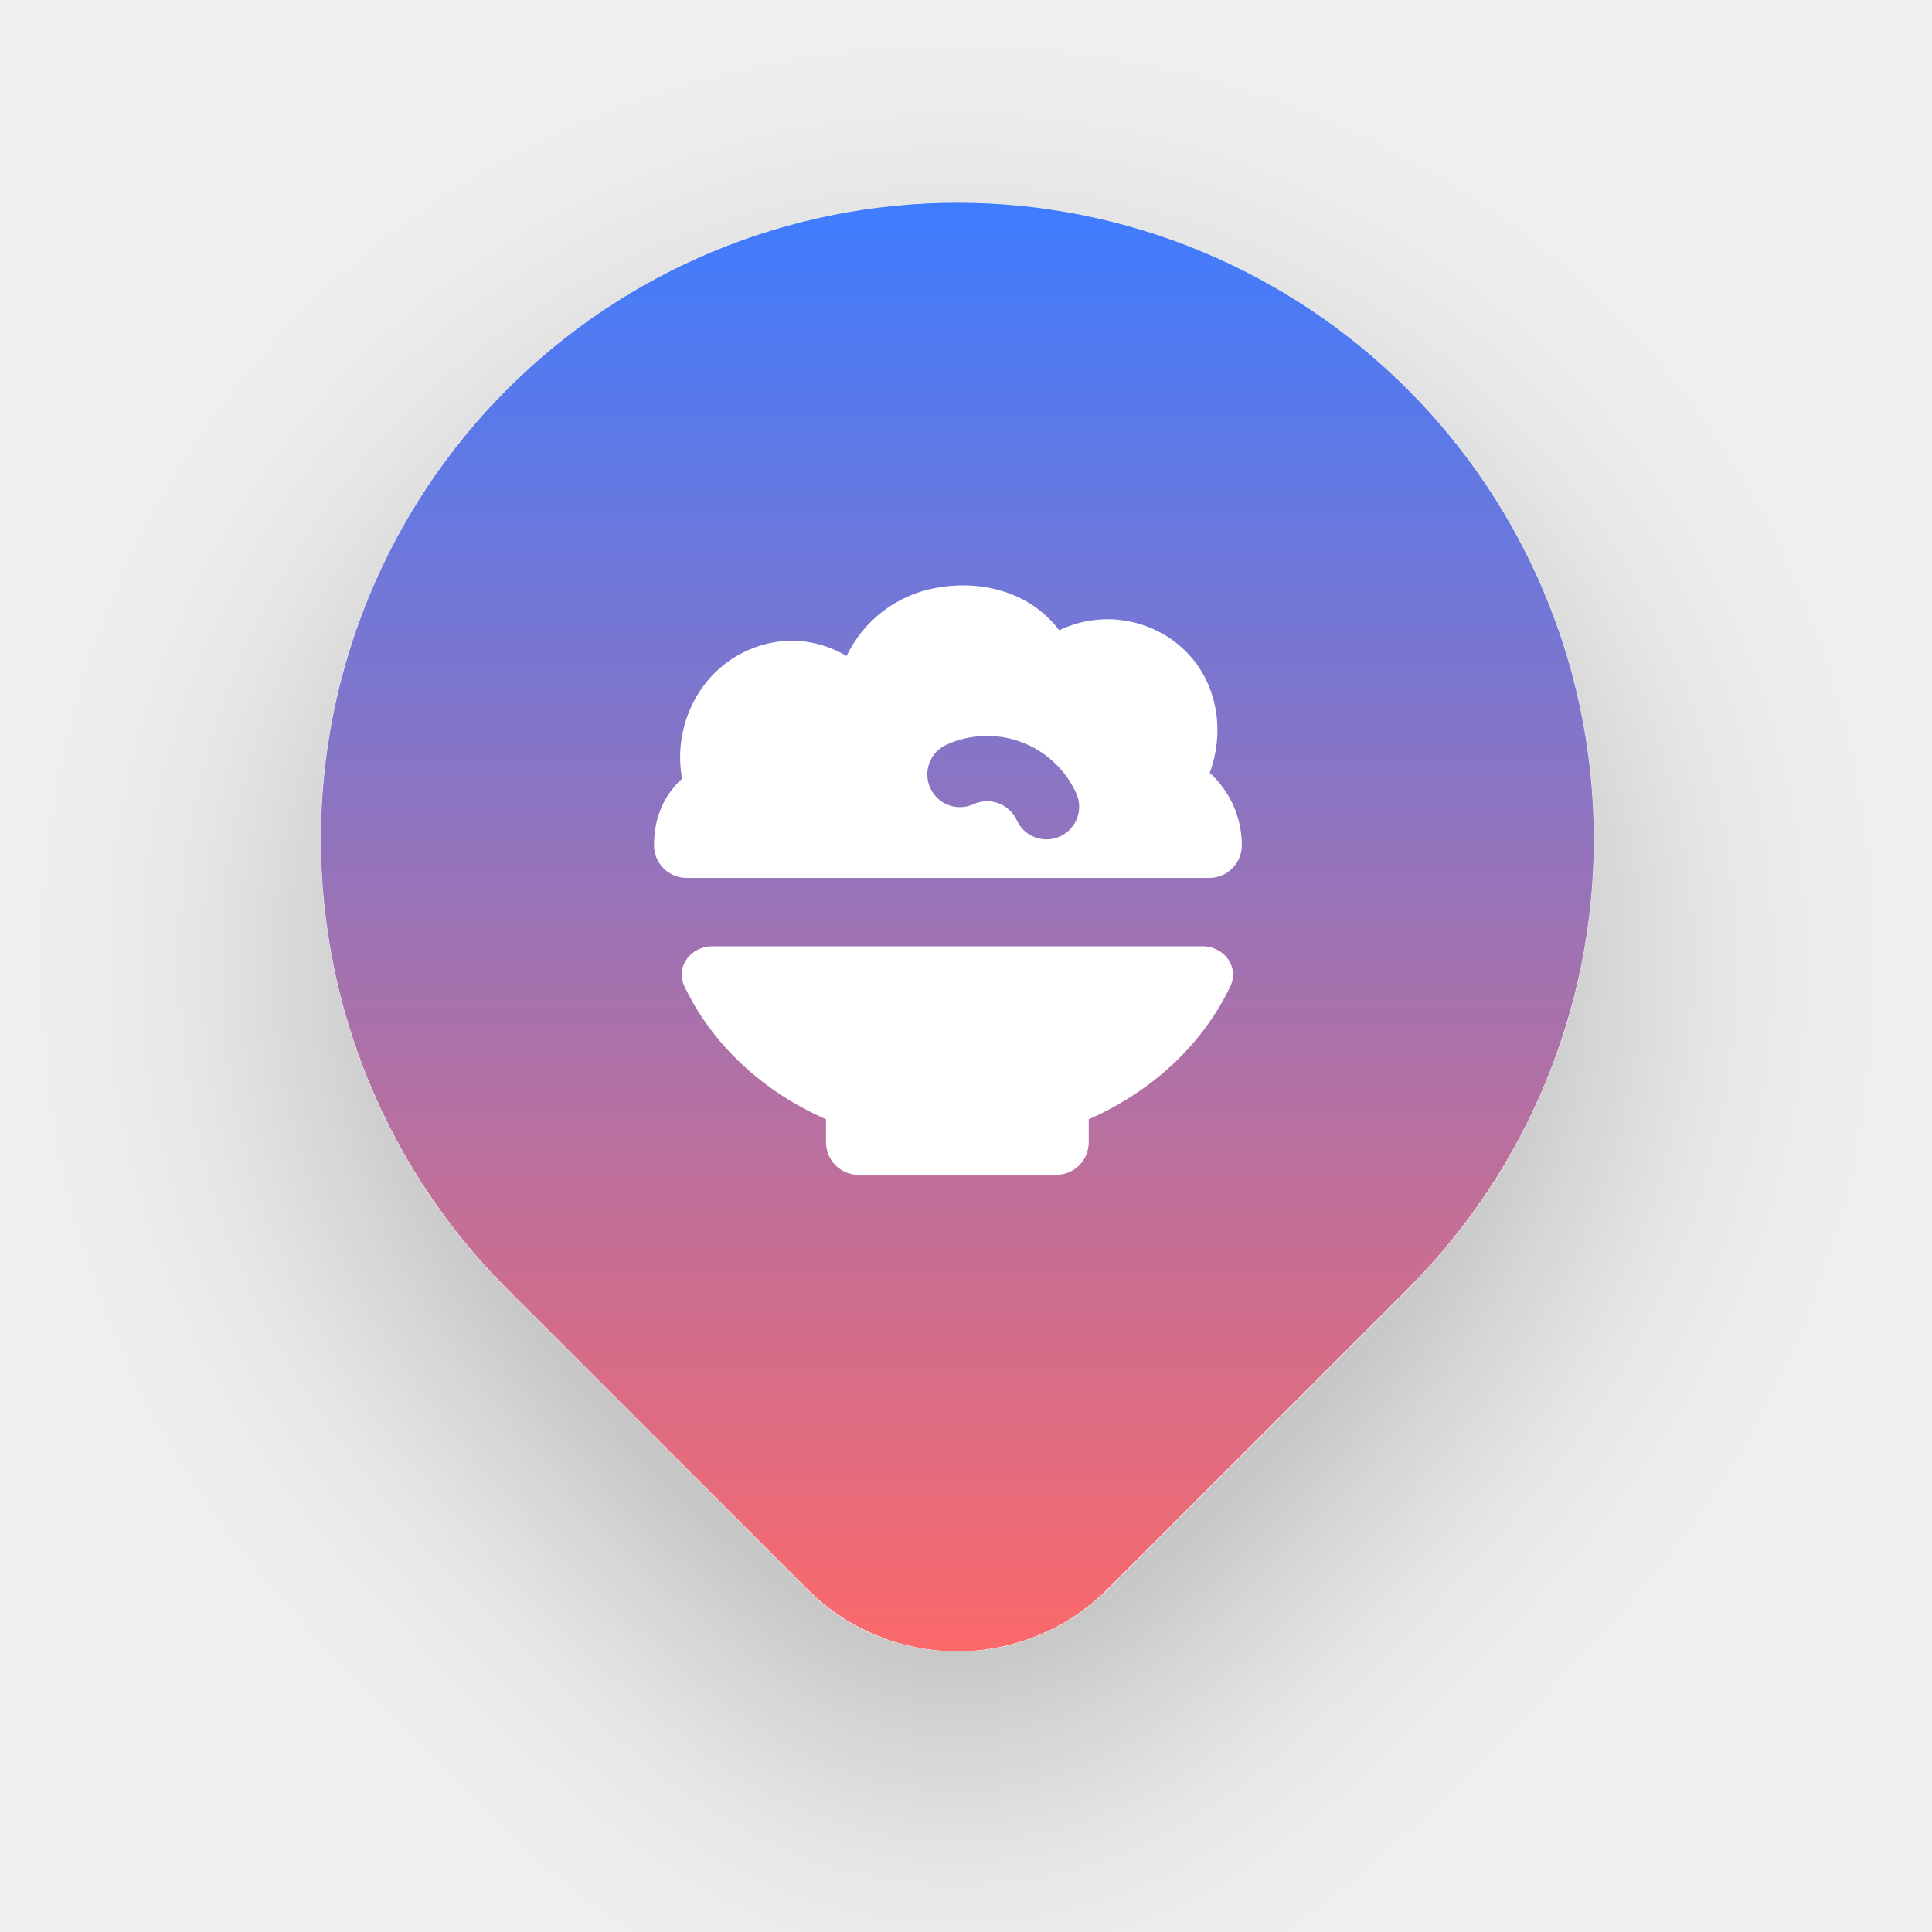
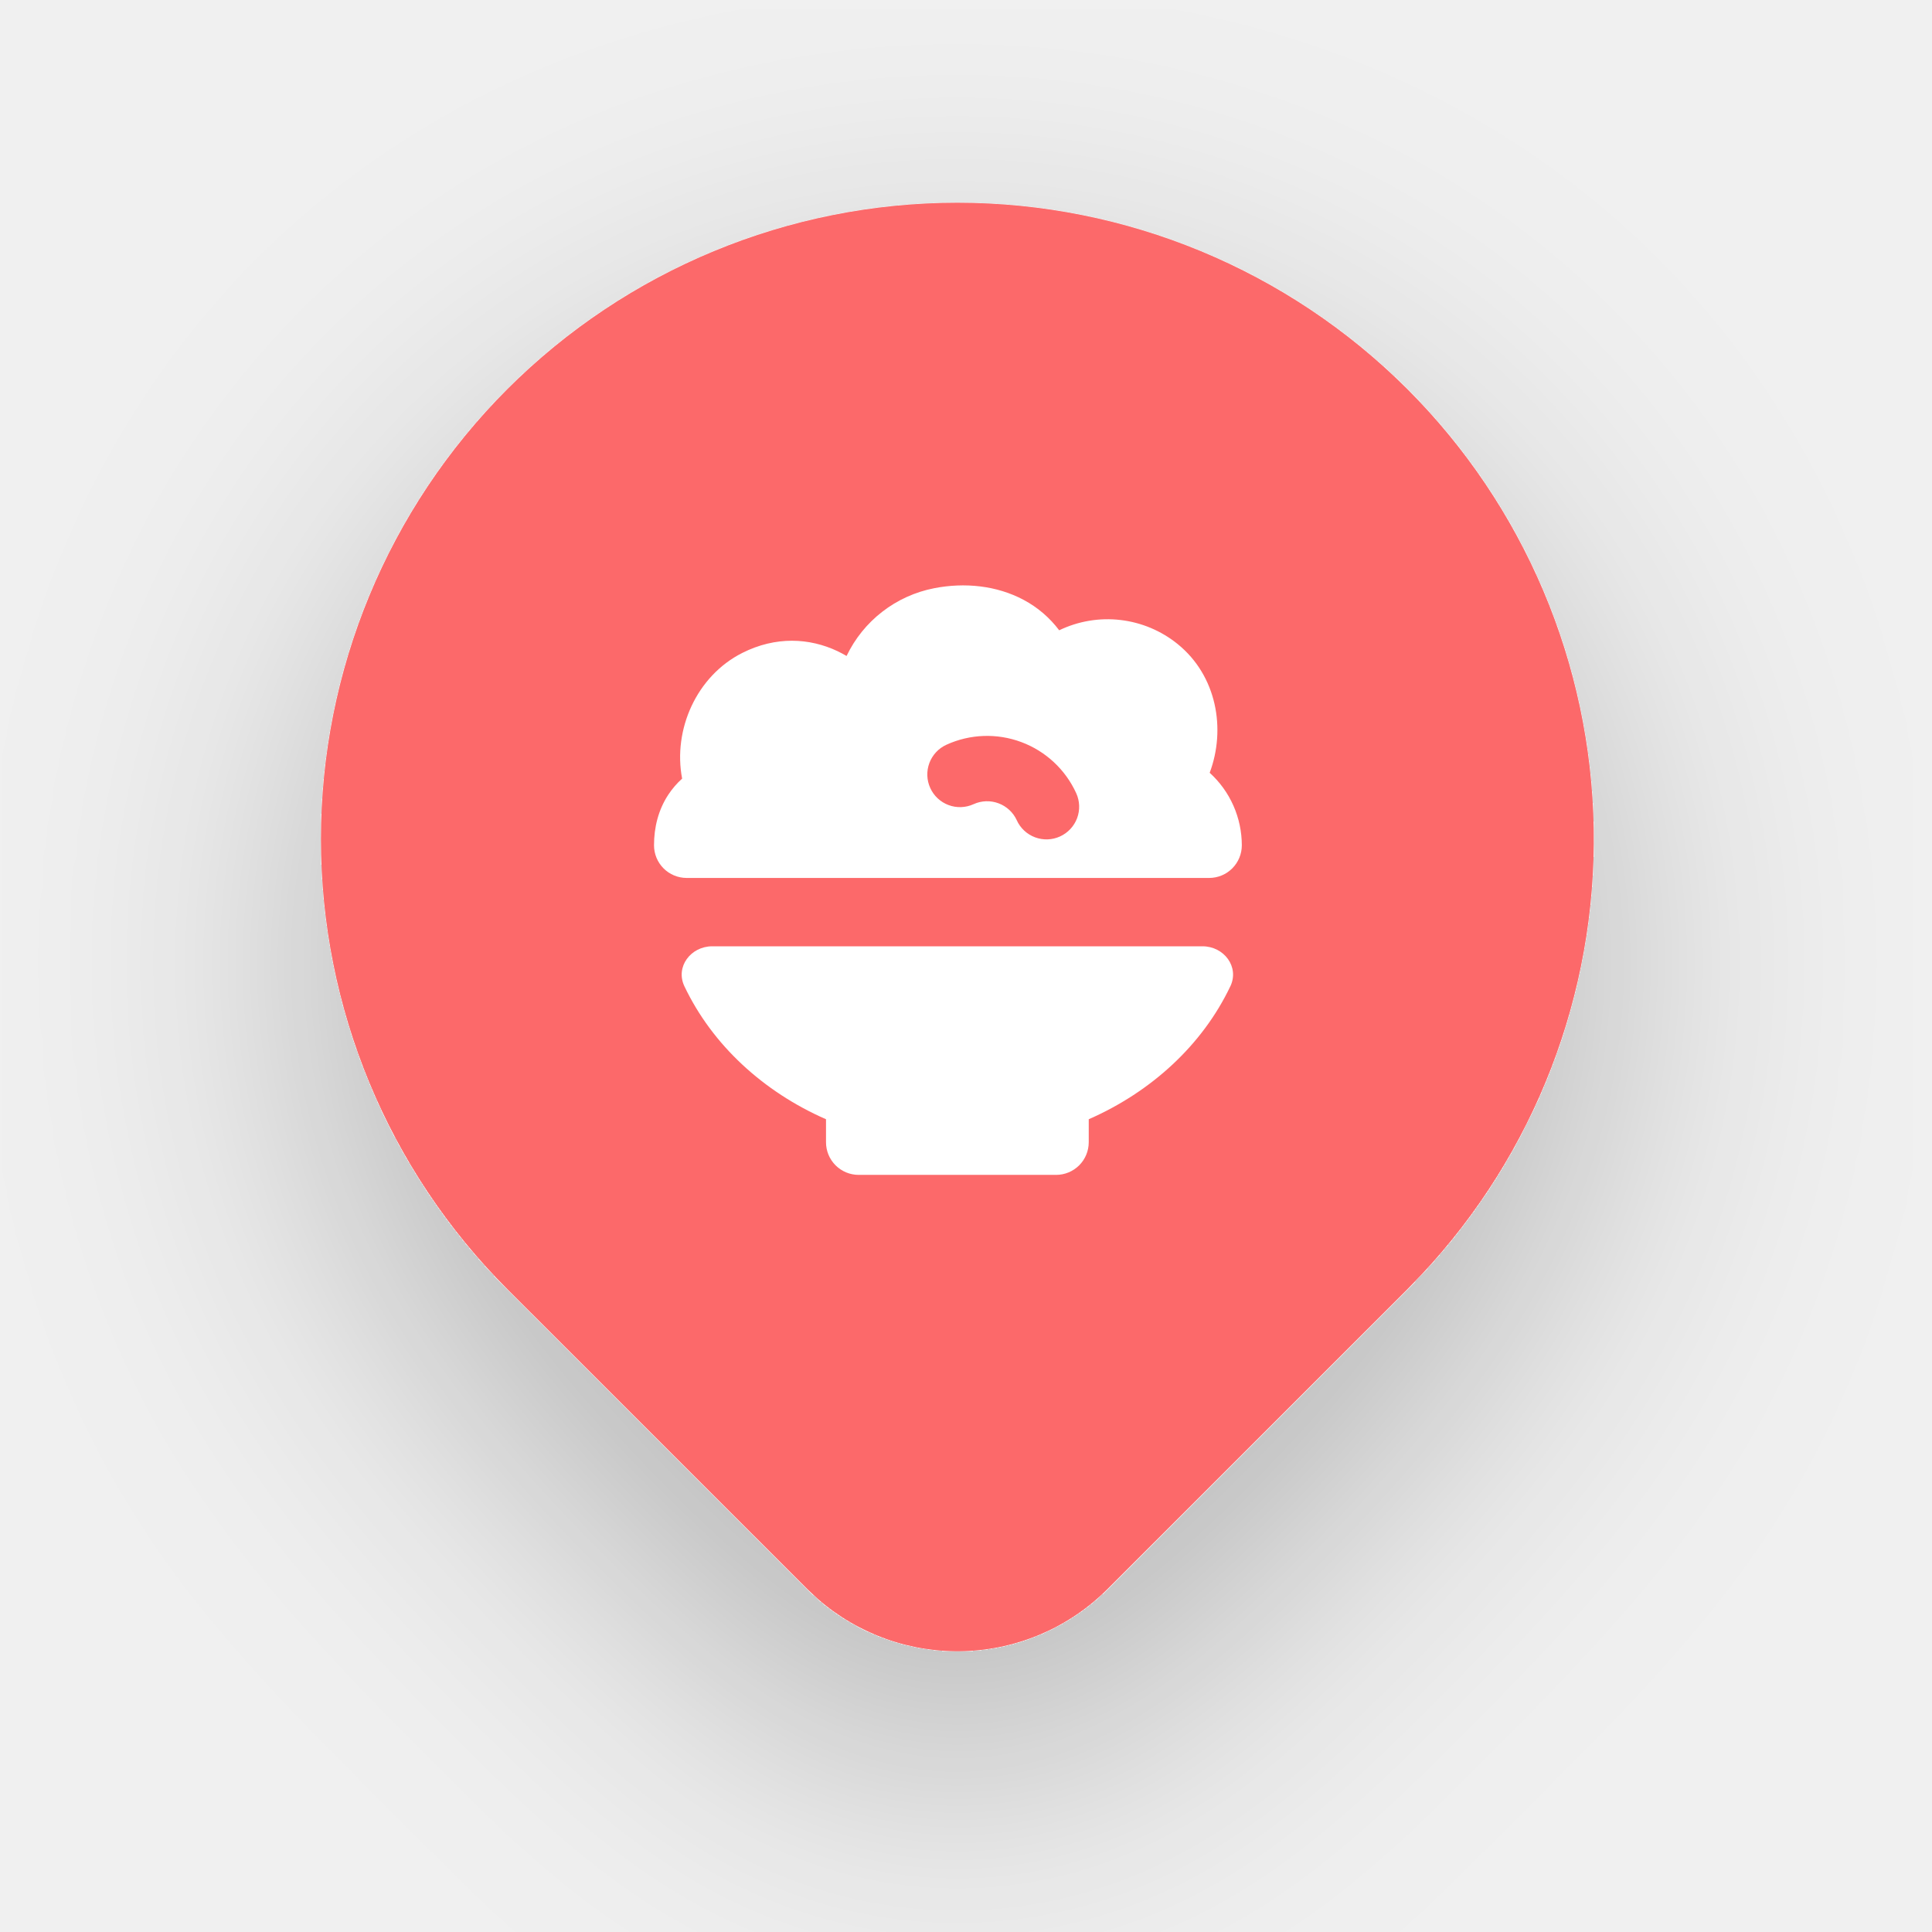
<svg xmlns="http://www.w3.org/2000/svg" width="85" height="85" viewBox="0 0 85 85" fill="none">
  <g filter="url(#filter0_d_389_342)">
-     <path d="M42.12 8.919C49.546 8.919 56.668 11.87 61.919 17.121C67.059 22.26 69.999 29.198 70.117 36.466C70.235 43.735 67.521 50.764 62.55 56.068L61.919 56.721L48.719 69.918C47.044 71.592 44.795 72.566 42.429 72.644C40.062 72.722 37.754 71.898 35.972 70.338L35.524 69.918L22.321 56.718C17.07 51.467 14.12 44.345 14.12 36.919C14.12 29.494 17.07 22.372 22.321 17.121C27.572 11.87 34.694 8.919 42.12 8.919Z" fill="url(#paint0_linear_389_342)" />
+     <path d="M42.12 8.919C49.546 8.919 56.668 11.87 61.919 17.121C67.059 22.26 69.999 29.198 70.117 36.466C70.235 43.735 67.521 50.764 62.55 56.068L61.919 56.721L48.719 69.918C47.044 71.592 44.795 72.566 42.429 72.644C40.062 72.722 37.754 71.898 35.972 70.338L35.524 69.918L22.321 56.718C17.07 51.467 14.12 44.345 14.12 36.919C14.12 29.494 17.07 22.372 22.321 17.121C27.572 11.87 34.694 8.919 42.12 8.919Z" fill="#FC696A" />
    <path fill-rule="evenodd" clip-rule="evenodd" d="M54.635 37.19C54.634 36.589 54.508 35.994 54.265 35.445C54.022 34.895 53.666 34.403 53.221 33.999C53.943 32.075 53.534 29.729 51.811 28.335C51.09 27.751 50.216 27.384 49.294 27.277C48.371 27.169 47.437 27.327 46.6 27.73C46.183 27.175 45.648 26.718 45.034 26.391C43.852 25.761 42.444 25.616 41.096 25.88C40.267 26.042 39.486 26.395 38.818 26.913C38.149 27.43 37.611 28.097 37.246 28.86C37.116 28.784 36.983 28.714 36.847 28.648C35.611 28.064 34.13 27.985 32.66 28.725C30.64 29.742 29.6 32.105 30.011 34.256C29.779 34.464 29.574 34.703 29.396 34.973C28.965 35.634 28.774 36.397 28.774 37.19C28.774 37.569 28.924 37.934 29.192 38.203C29.46 38.472 29.823 38.624 30.203 38.626H53.205C53.585 38.624 53.948 38.472 54.216 38.203C54.484 37.934 54.635 37.569 54.635 37.19ZM44.736 36.091C44.577 35.744 44.288 35.475 43.931 35.342C43.574 35.208 43.178 35.223 42.832 35.381C42.485 35.539 42.09 35.553 41.733 35.42C41.376 35.287 41.086 35.017 40.928 34.67C40.769 34.324 40.755 33.928 40.888 33.571C41.022 33.214 41.291 32.924 41.638 32.766C42.678 32.291 43.864 32.249 44.935 32.649C46.006 33.048 46.874 33.857 47.349 34.897C47.507 35.243 47.521 35.639 47.388 35.996C47.254 36.353 46.984 36.642 46.638 36.8C46.291 36.959 45.896 36.972 45.539 36.839C45.182 36.706 44.892 36.436 44.734 36.089" fill="white" />
    <path d="M54.131 43.392C54.536 42.537 53.85 41.633 52.904 41.633H31.337C30.391 41.633 29.704 42.538 30.111 43.392C31.337 45.971 33.584 48.035 36.341 49.242V50.254C36.341 50.635 36.492 51 36.761 51.269C37.031 51.539 37.396 51.69 37.777 51.69H46.464C46.845 51.69 47.21 51.539 47.48 51.269C47.749 51 47.9 50.635 47.9 50.254V49.242C50.656 48.035 52.904 45.971 54.13 43.392" fill="white" />
  </g>
  <defs>
    <filter id="filter0_d_389_342" x="0.12" y="0.378" width="84.001" height="91.73" filterUnits="userSpaceOnUse" color-interpolation-filters="sRGB">
      <feFlood flood-opacity="0" result="BackgroundImageFix" />
      <feColorMatrix in="SourceAlpha" type="matrix" values="0 0 0 0 0 0 0 0 0 0 0 0 0 0 0 0 0 0 127 0" result="hardAlpha" />
      <feOffset dy="5.459" />
      <feGaussianBlur stdDeviation="7" />
      <feComposite in2="hardAlpha" operator="out" />
      <feColorMatrix type="matrix" values="0 0 0 0 0 0 0 0 0 0 0 0 0 0 0 0 0 0 0.25 0" />
      <feBlend mode="normal" in2="BackgroundImageFix" result="effect1_dropShadow_389_342" />
      <feBlend mode="normal" in="SourceGraphic" in2="effect1_dropShadow_389_342" result="shape" />
    </filter>
-     <linearGradient id="paint0_linear_389_342" x1="42.12" y1="8.919" x2="42.12" y2="72.649" gradientUnits="userSpaceOnUse">
-       <stop stop-color="#3E7CFF" />
-       <stop offset="1" stop-color="#FC696A" />
-     </linearGradient>
  </defs>
</svg>
